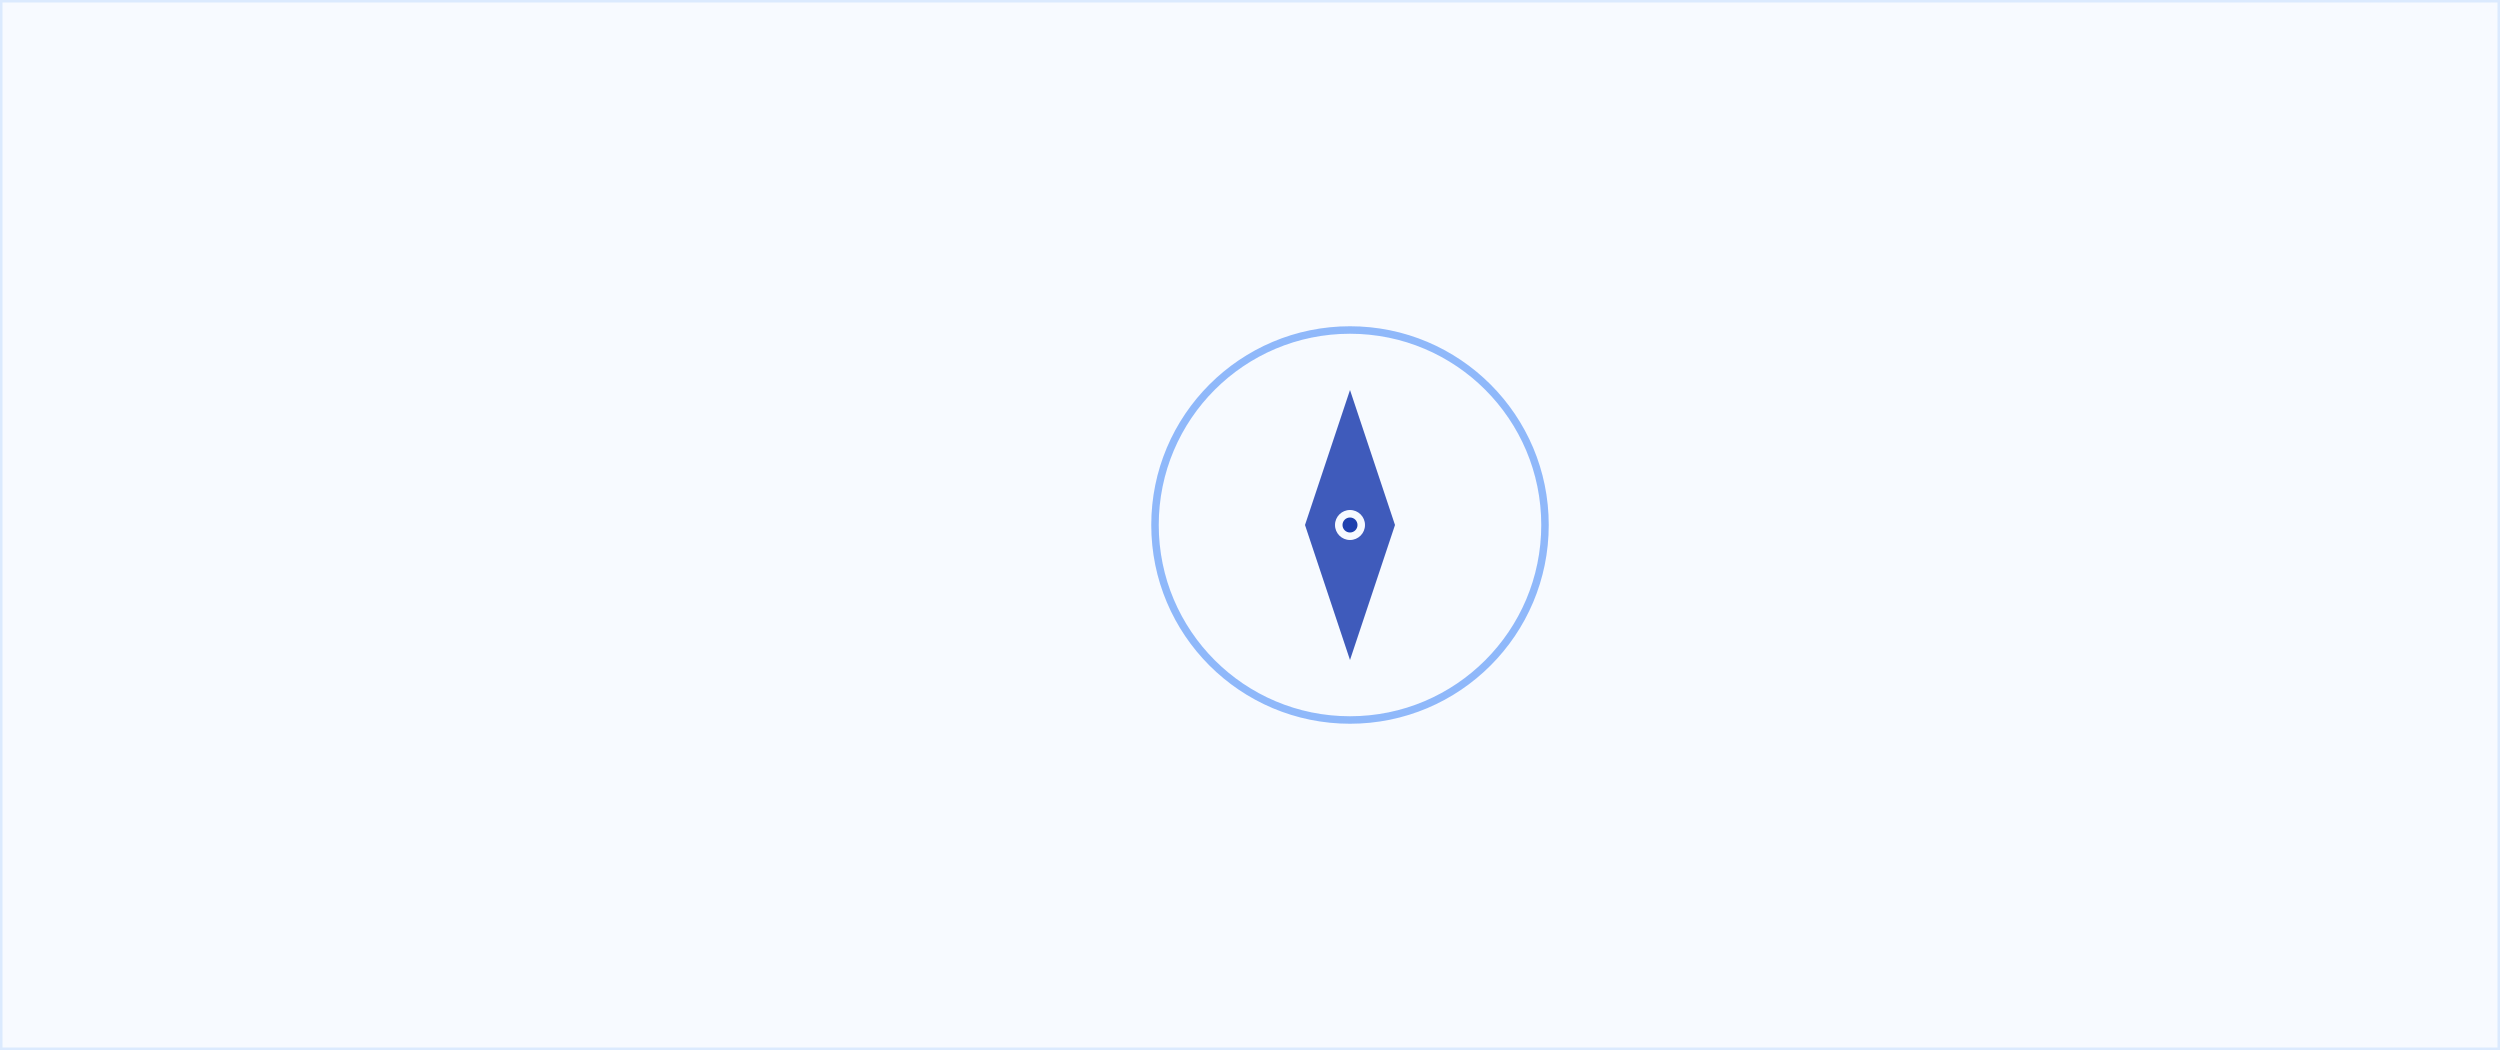
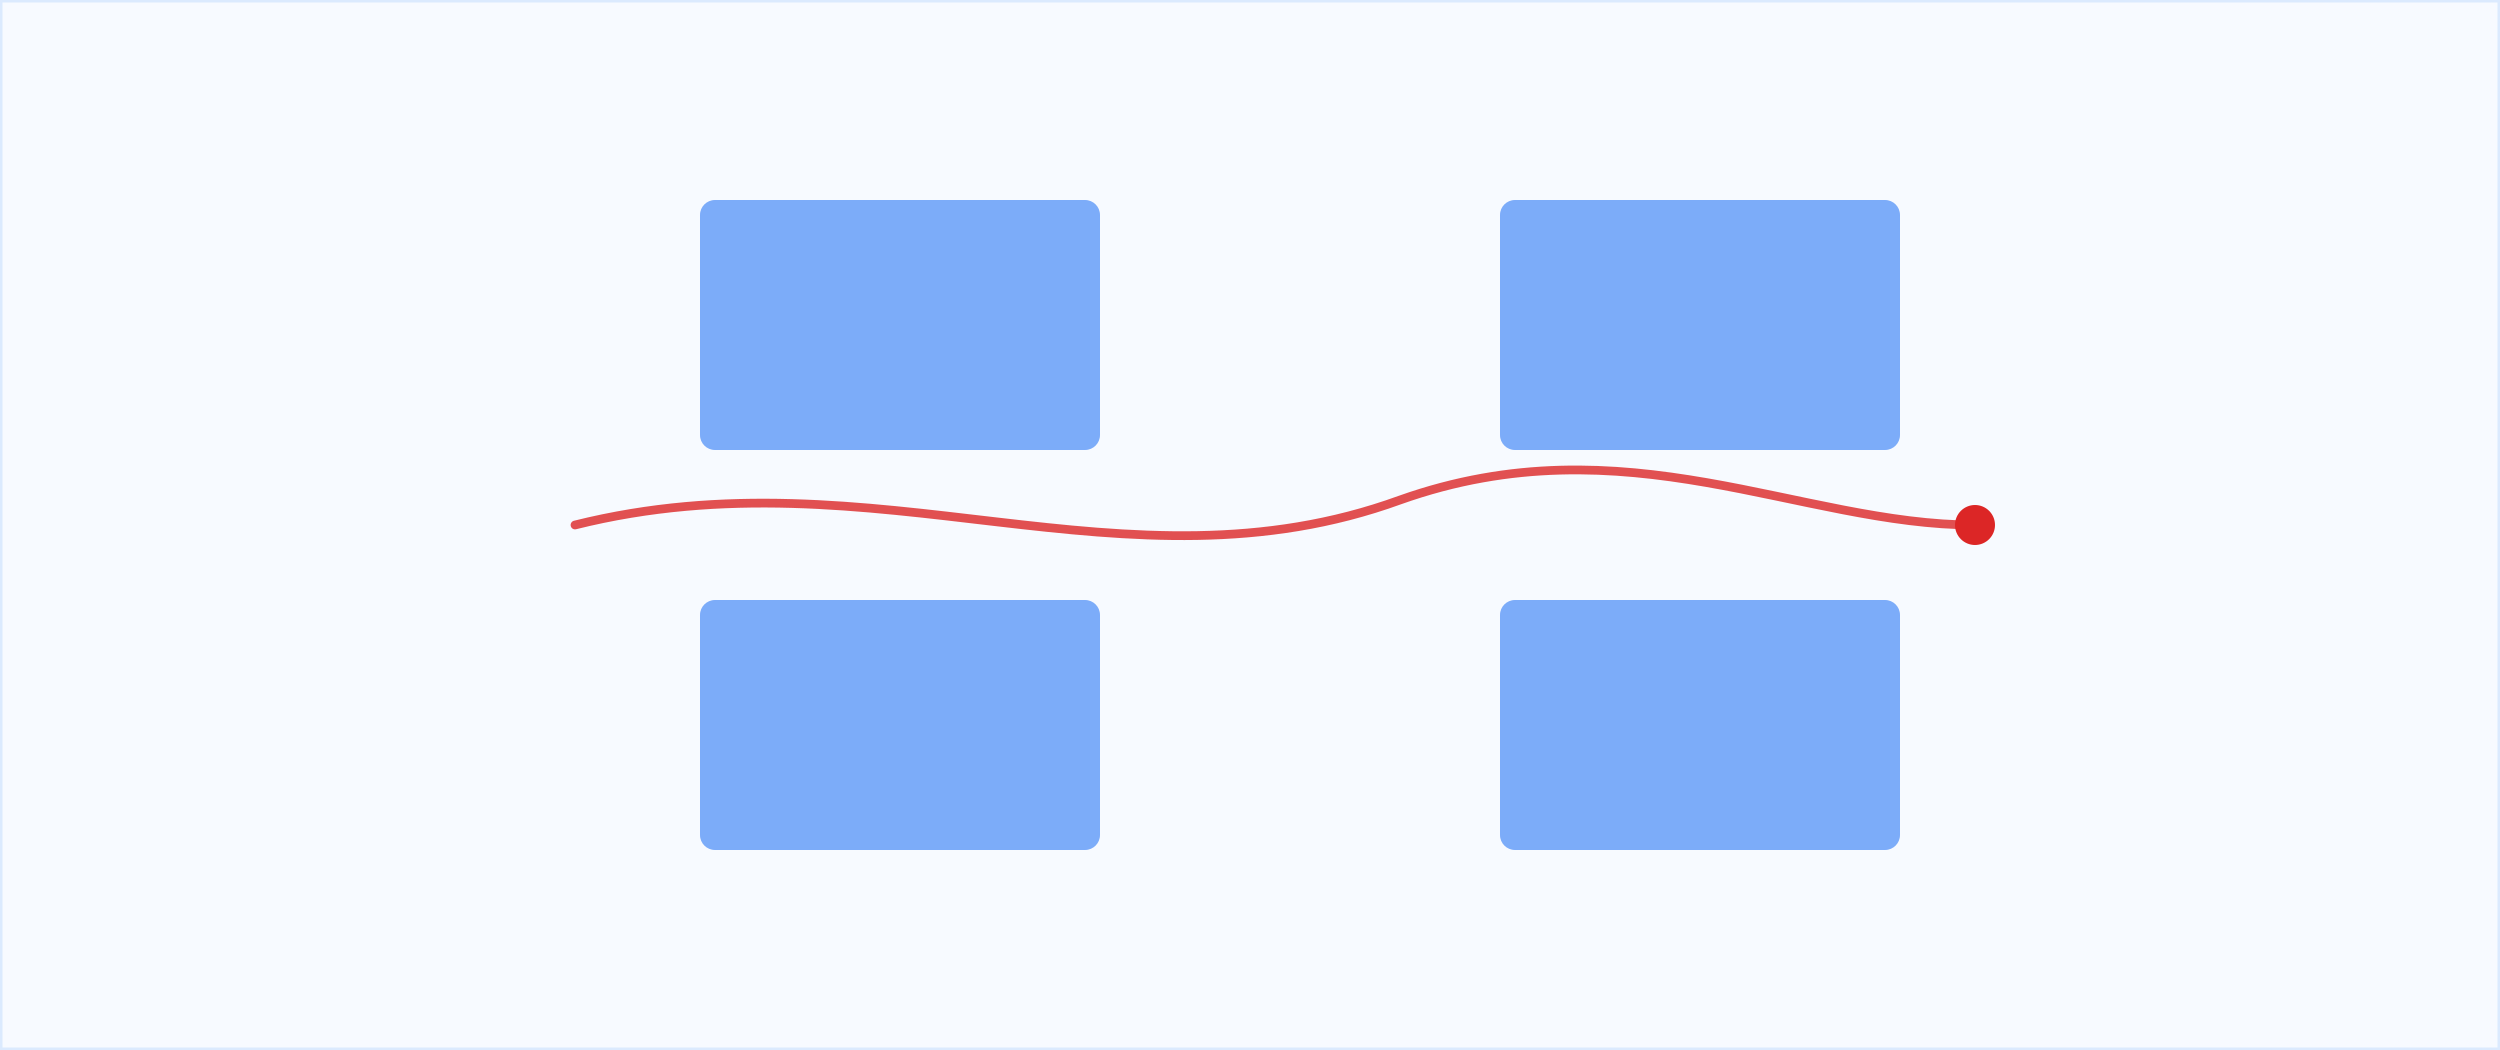
<svg xmlns="http://www.w3.org/2000/svg" width="1000" height="420" viewBox="0 0 1000 420">
  <rect width="1000" height="420" fill="#f7faff" />
  <rect x="0" y="0" width="1000" height="420" fill="none" stroke="#dbeafe" stroke-width="2" />
-   <g transform="translate(540,210)">
-     <circle cx="0" cy="0" r="78" fill="none" stroke="#3b82f6" stroke-width="3" opacity="0.55" />
-     <path d="M 0 -54 L 18 0 L 0 54 L -18 0 Z" fill="#1e40af" opacity="0.85" />
-     <circle cx="0" cy="0" r="6" fill="#f7faff" />
+   <g opacity="0.65">
+     <rect x="280" y="80" width="160" height="100" rx="6" fill="#3b82f6" />
+     <rect x="280" y="240" width="160" height="100" rx="6" fill="#3b82f6" />
+     <rect x="600" y="80" width="160" height="100" rx="6" fill="#3b82f6" />
+     <rect x="600" y="240" width="160" height="100" rx="6" fill="#3b82f6" />
  </g>
-   <circle cx="540" cy="210" r="3" fill="#1e40af" />
+   <path d="M 230 210 C 350 180 450 240 560 200 C 650 168 720 210 790 210" stroke="#dc2626" stroke-width="3.5" fill="none" stroke-linecap="round" opacity="0.8" />
+   <circle cx="790" cy="210" r="8" fill="#dc2626" />
</svg>
